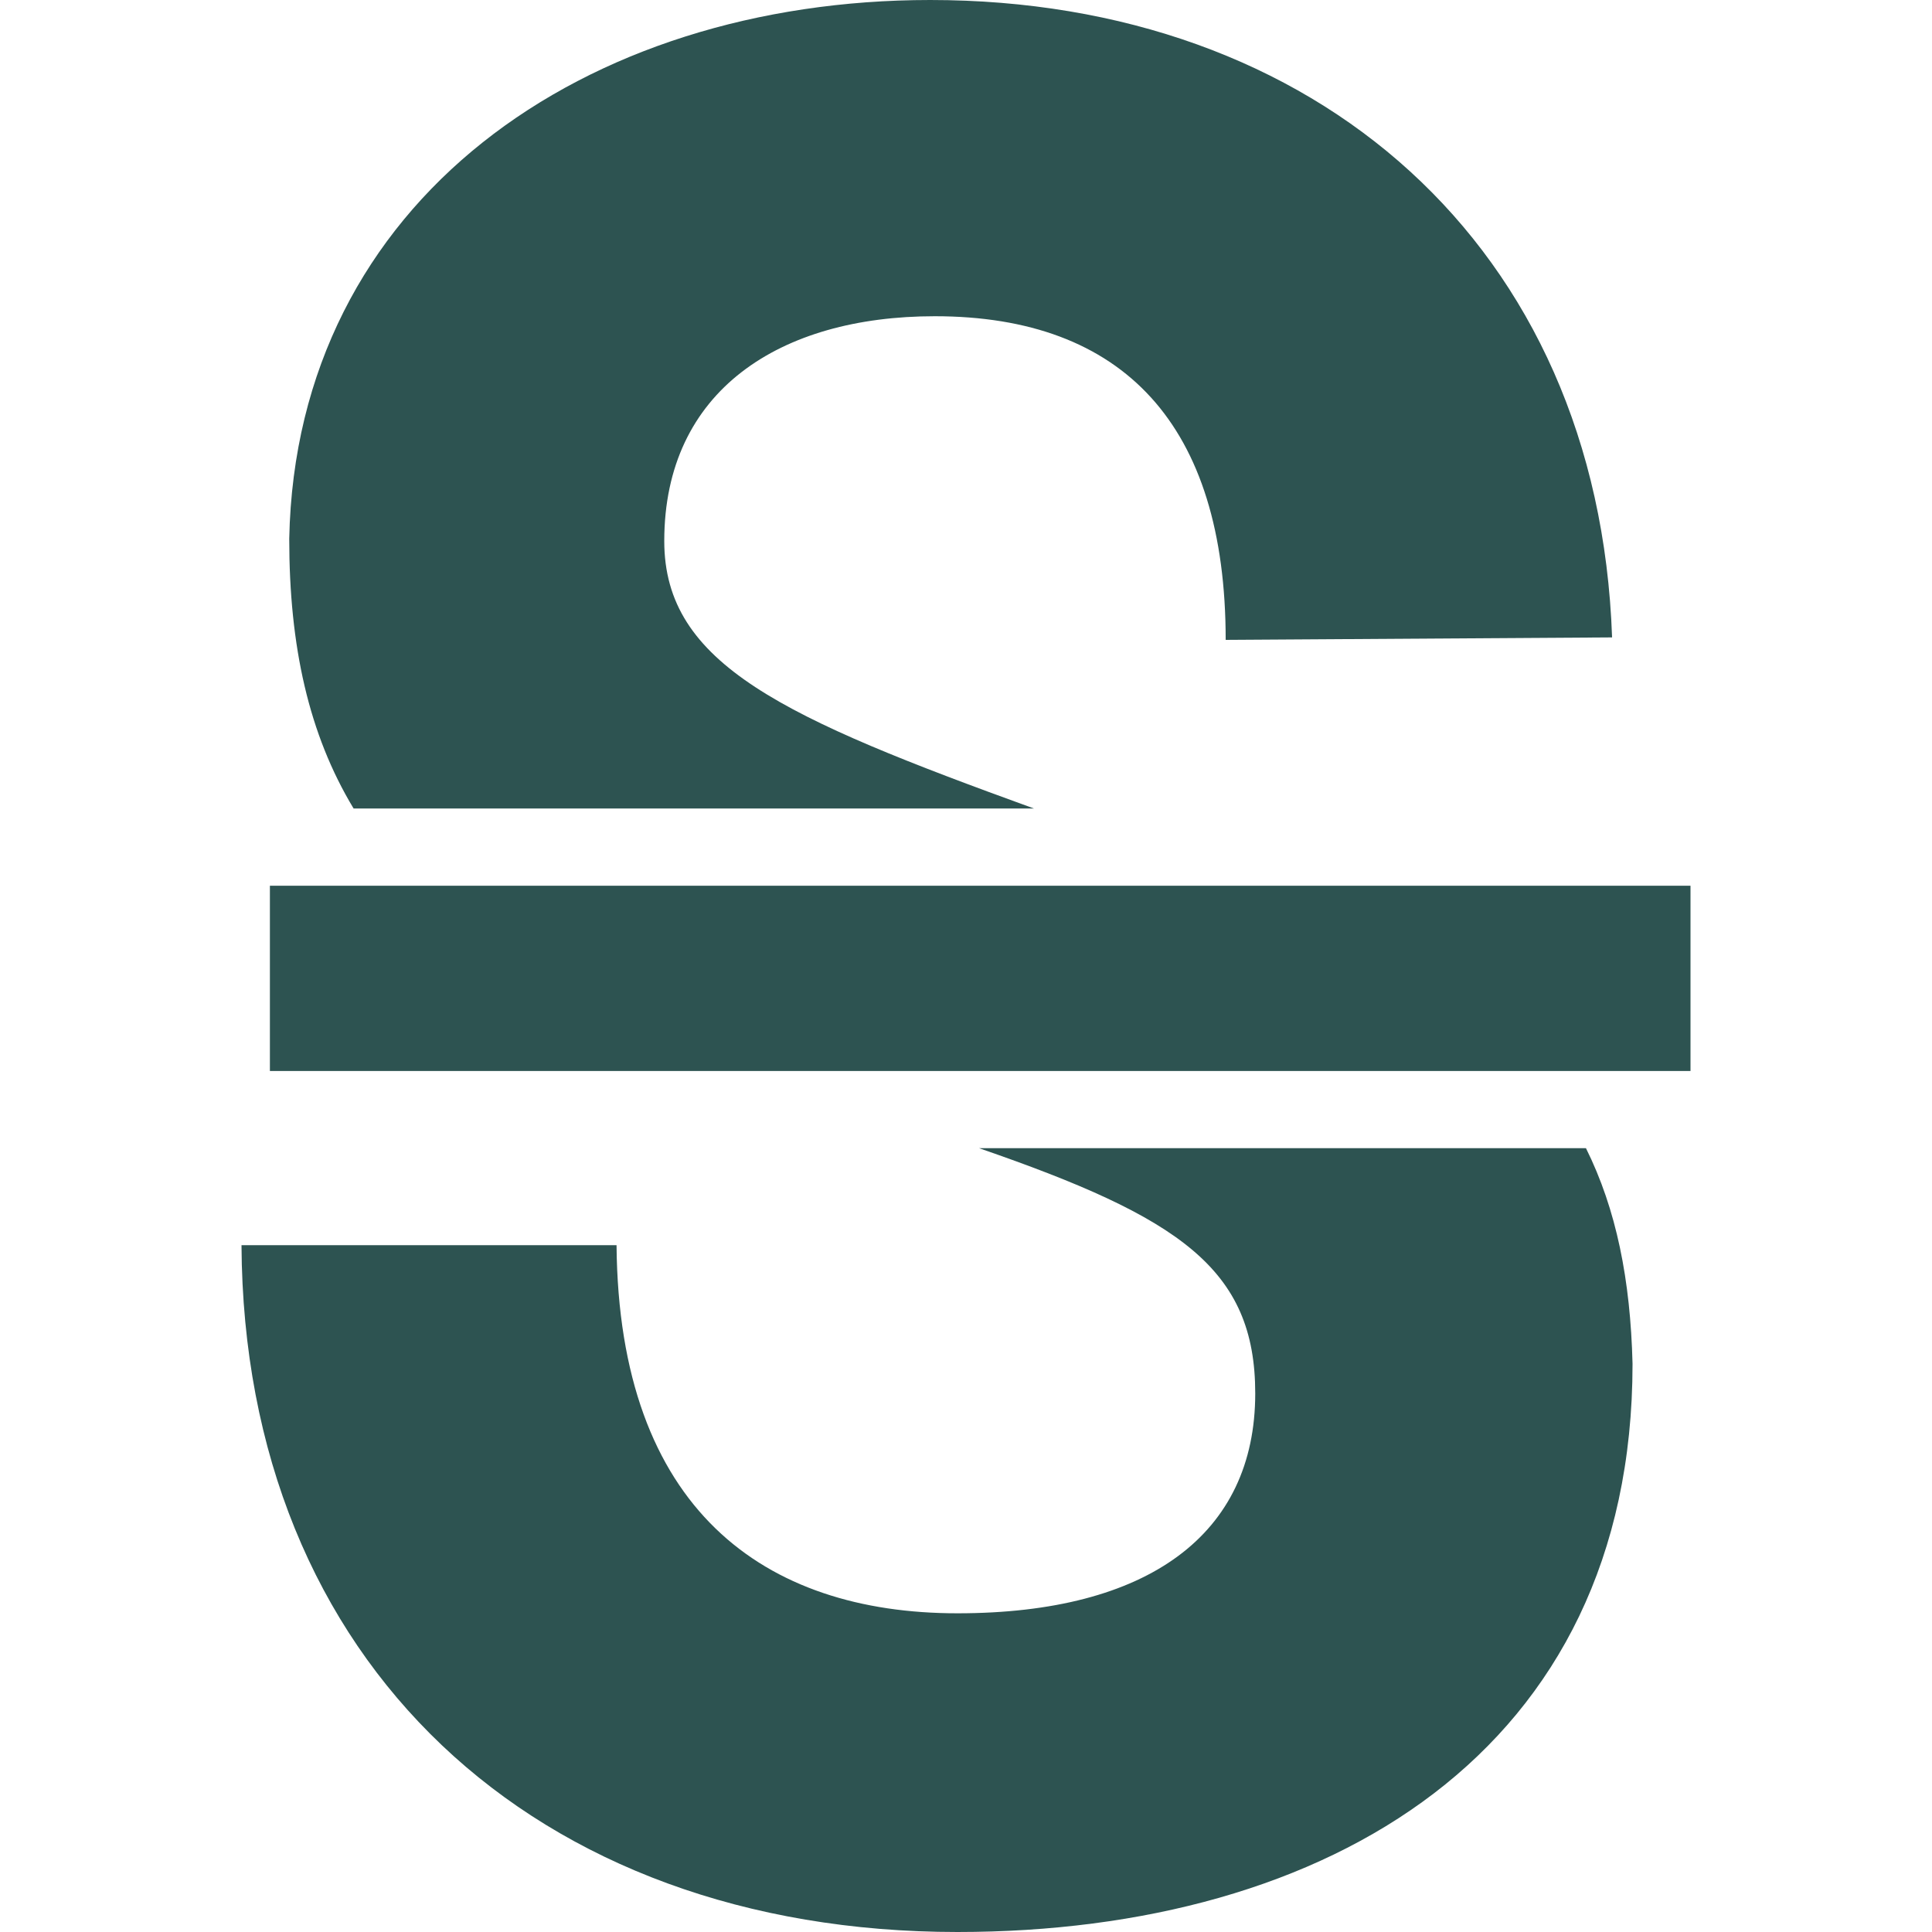
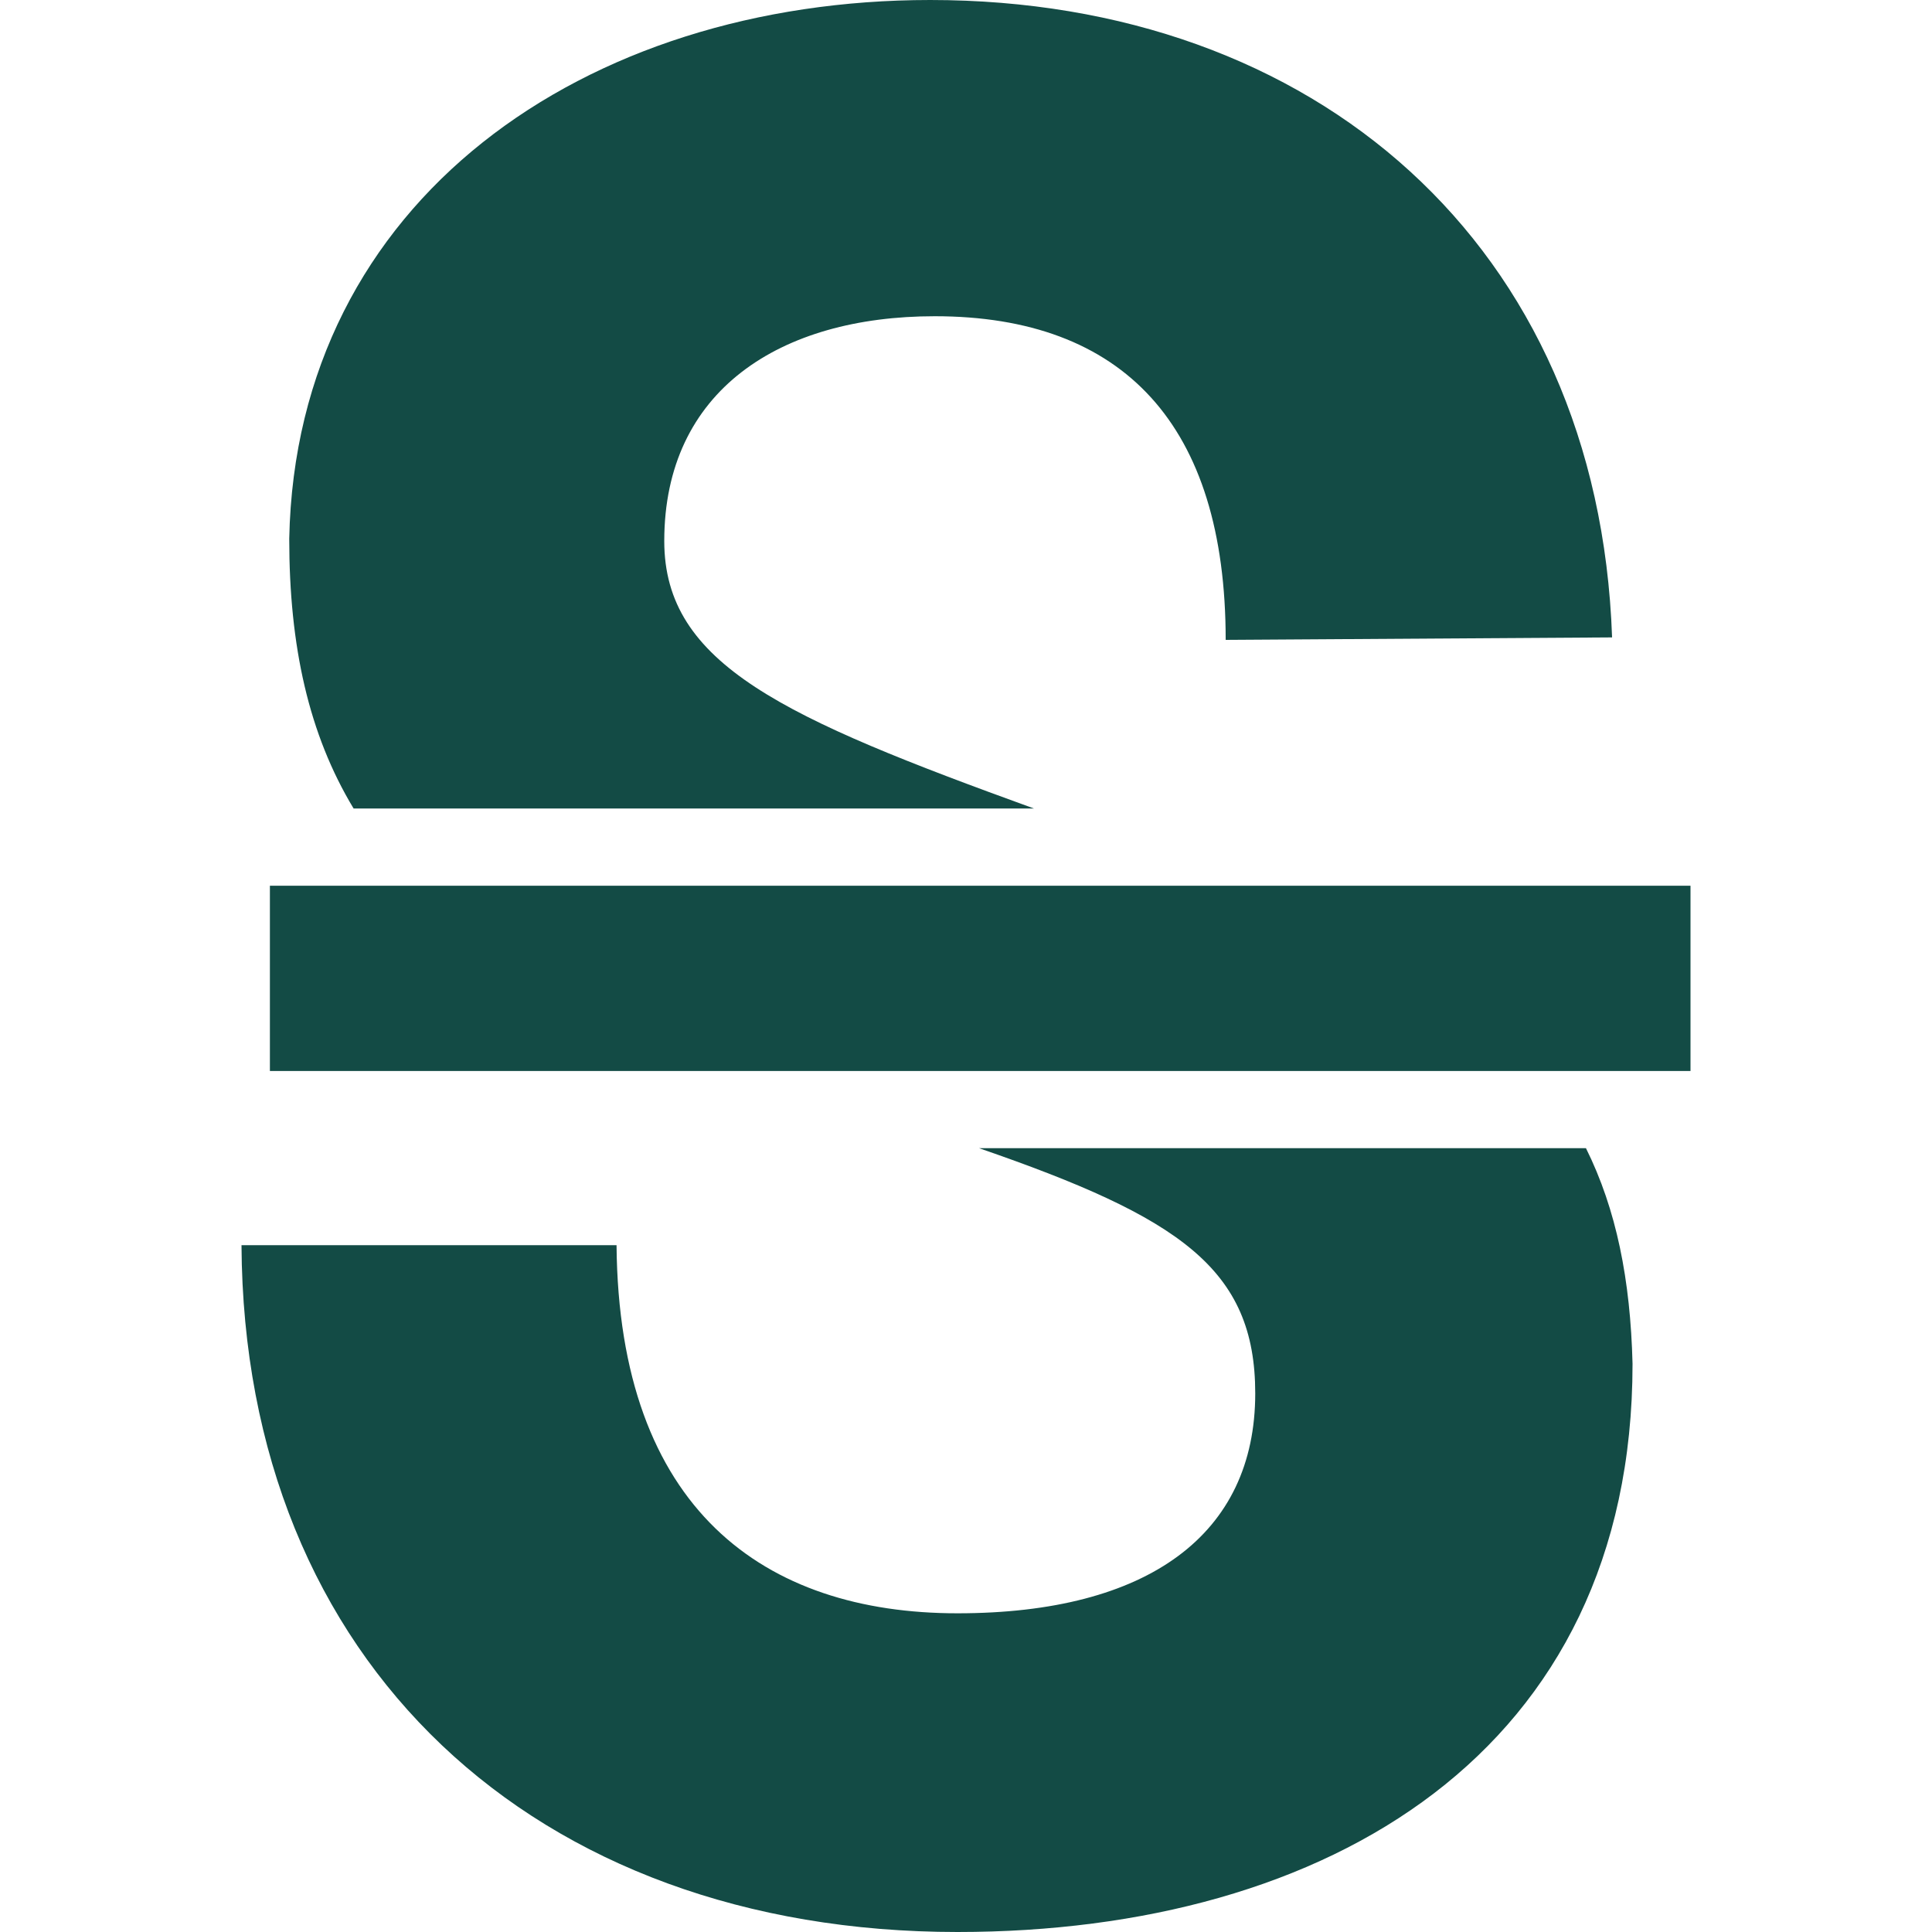
<svg xmlns="http://www.w3.org/2000/svg" width="100" height="100">
-   <path d="M50.679 59.43h31.41c1.578 3.174 2.302 6.82 2.411 11.158C84.5 90.665 68.735 100 49.559 100 27.676 100 12.618 86.061 12.5 64.45h19.412c.117 13.683 7.647 19.054 17.647 19.054 9.882 0 15.412-4.092 15.412-11.381 0-6.461-3.921-9.114-14.292-12.692zM18.303 41.849c-2.321-3.843-3.332-8.391-3.332-13.97C15.324 10.357 30.265 0 48.147 0 68.03 0 82.735 12.66 83.441 32.992l-20 .128c0-11.125-5.294-16.752-15.059-16.752-8 0-14 3.837-14 11.637 0 6.396 6.181 9.147 19.136 13.843H18.303zm-4.332 3.996H87.5v9.59H13.97v-9.59z" fill="#2D5351" />
+   <path d="M50.679 59.43h31.41c1.578 3.174 2.302 6.82 2.411 11.158C84.5 90.665 68.735 100 49.559 100 27.676 100 12.618 86.061 12.5 64.45h19.412c.117 13.683 7.647 19.054 17.647 19.054 9.882 0 15.412-4.092 15.412-11.381 0-6.461-3.921-9.114-14.292-12.692zM18.303 41.849c-2.321-3.843-3.332-8.391-3.332-13.97C15.324 10.357 30.265 0 48.147 0 68.03 0 82.735 12.66 83.441 32.992l-20 .128c0-11.125-5.294-16.752-15.059-16.752-8 0-14 3.837-14 11.637 0 6.396 6.181 9.147 19.136 13.843H18.303zm-4.332 3.996H87.5v9.59H13.97v-9.59z" fill="#134B45" />
</svg>
